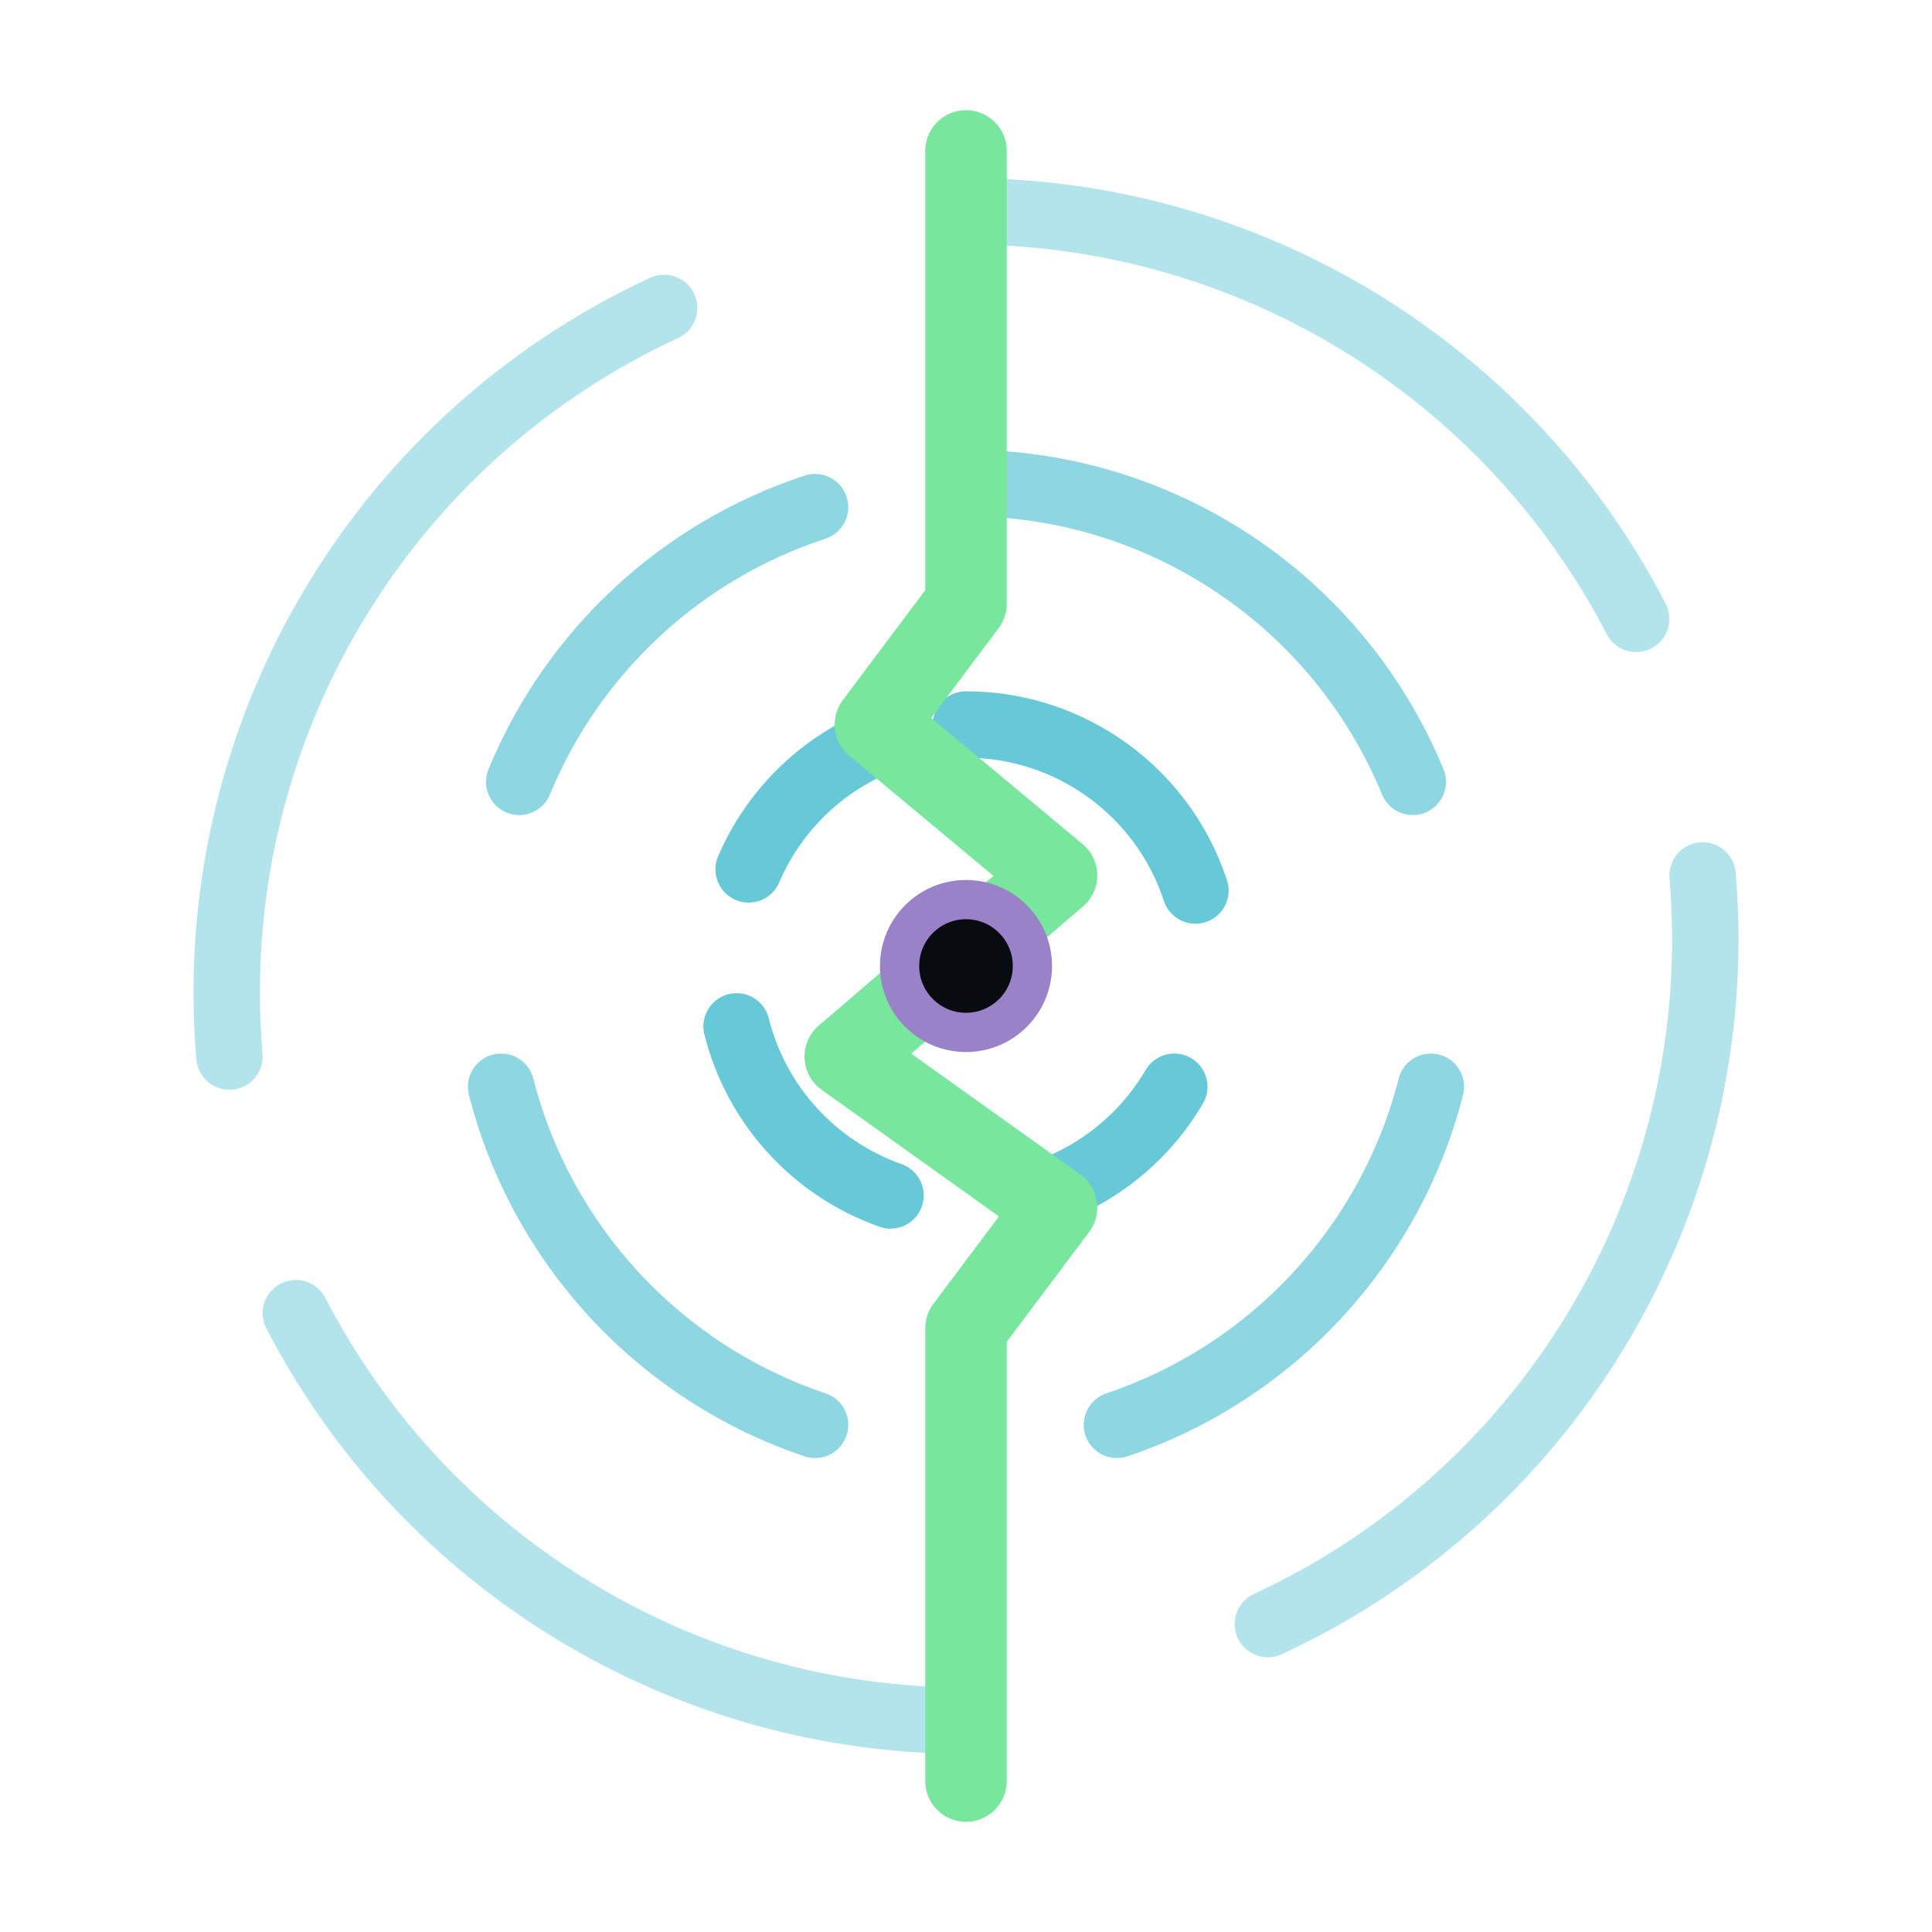
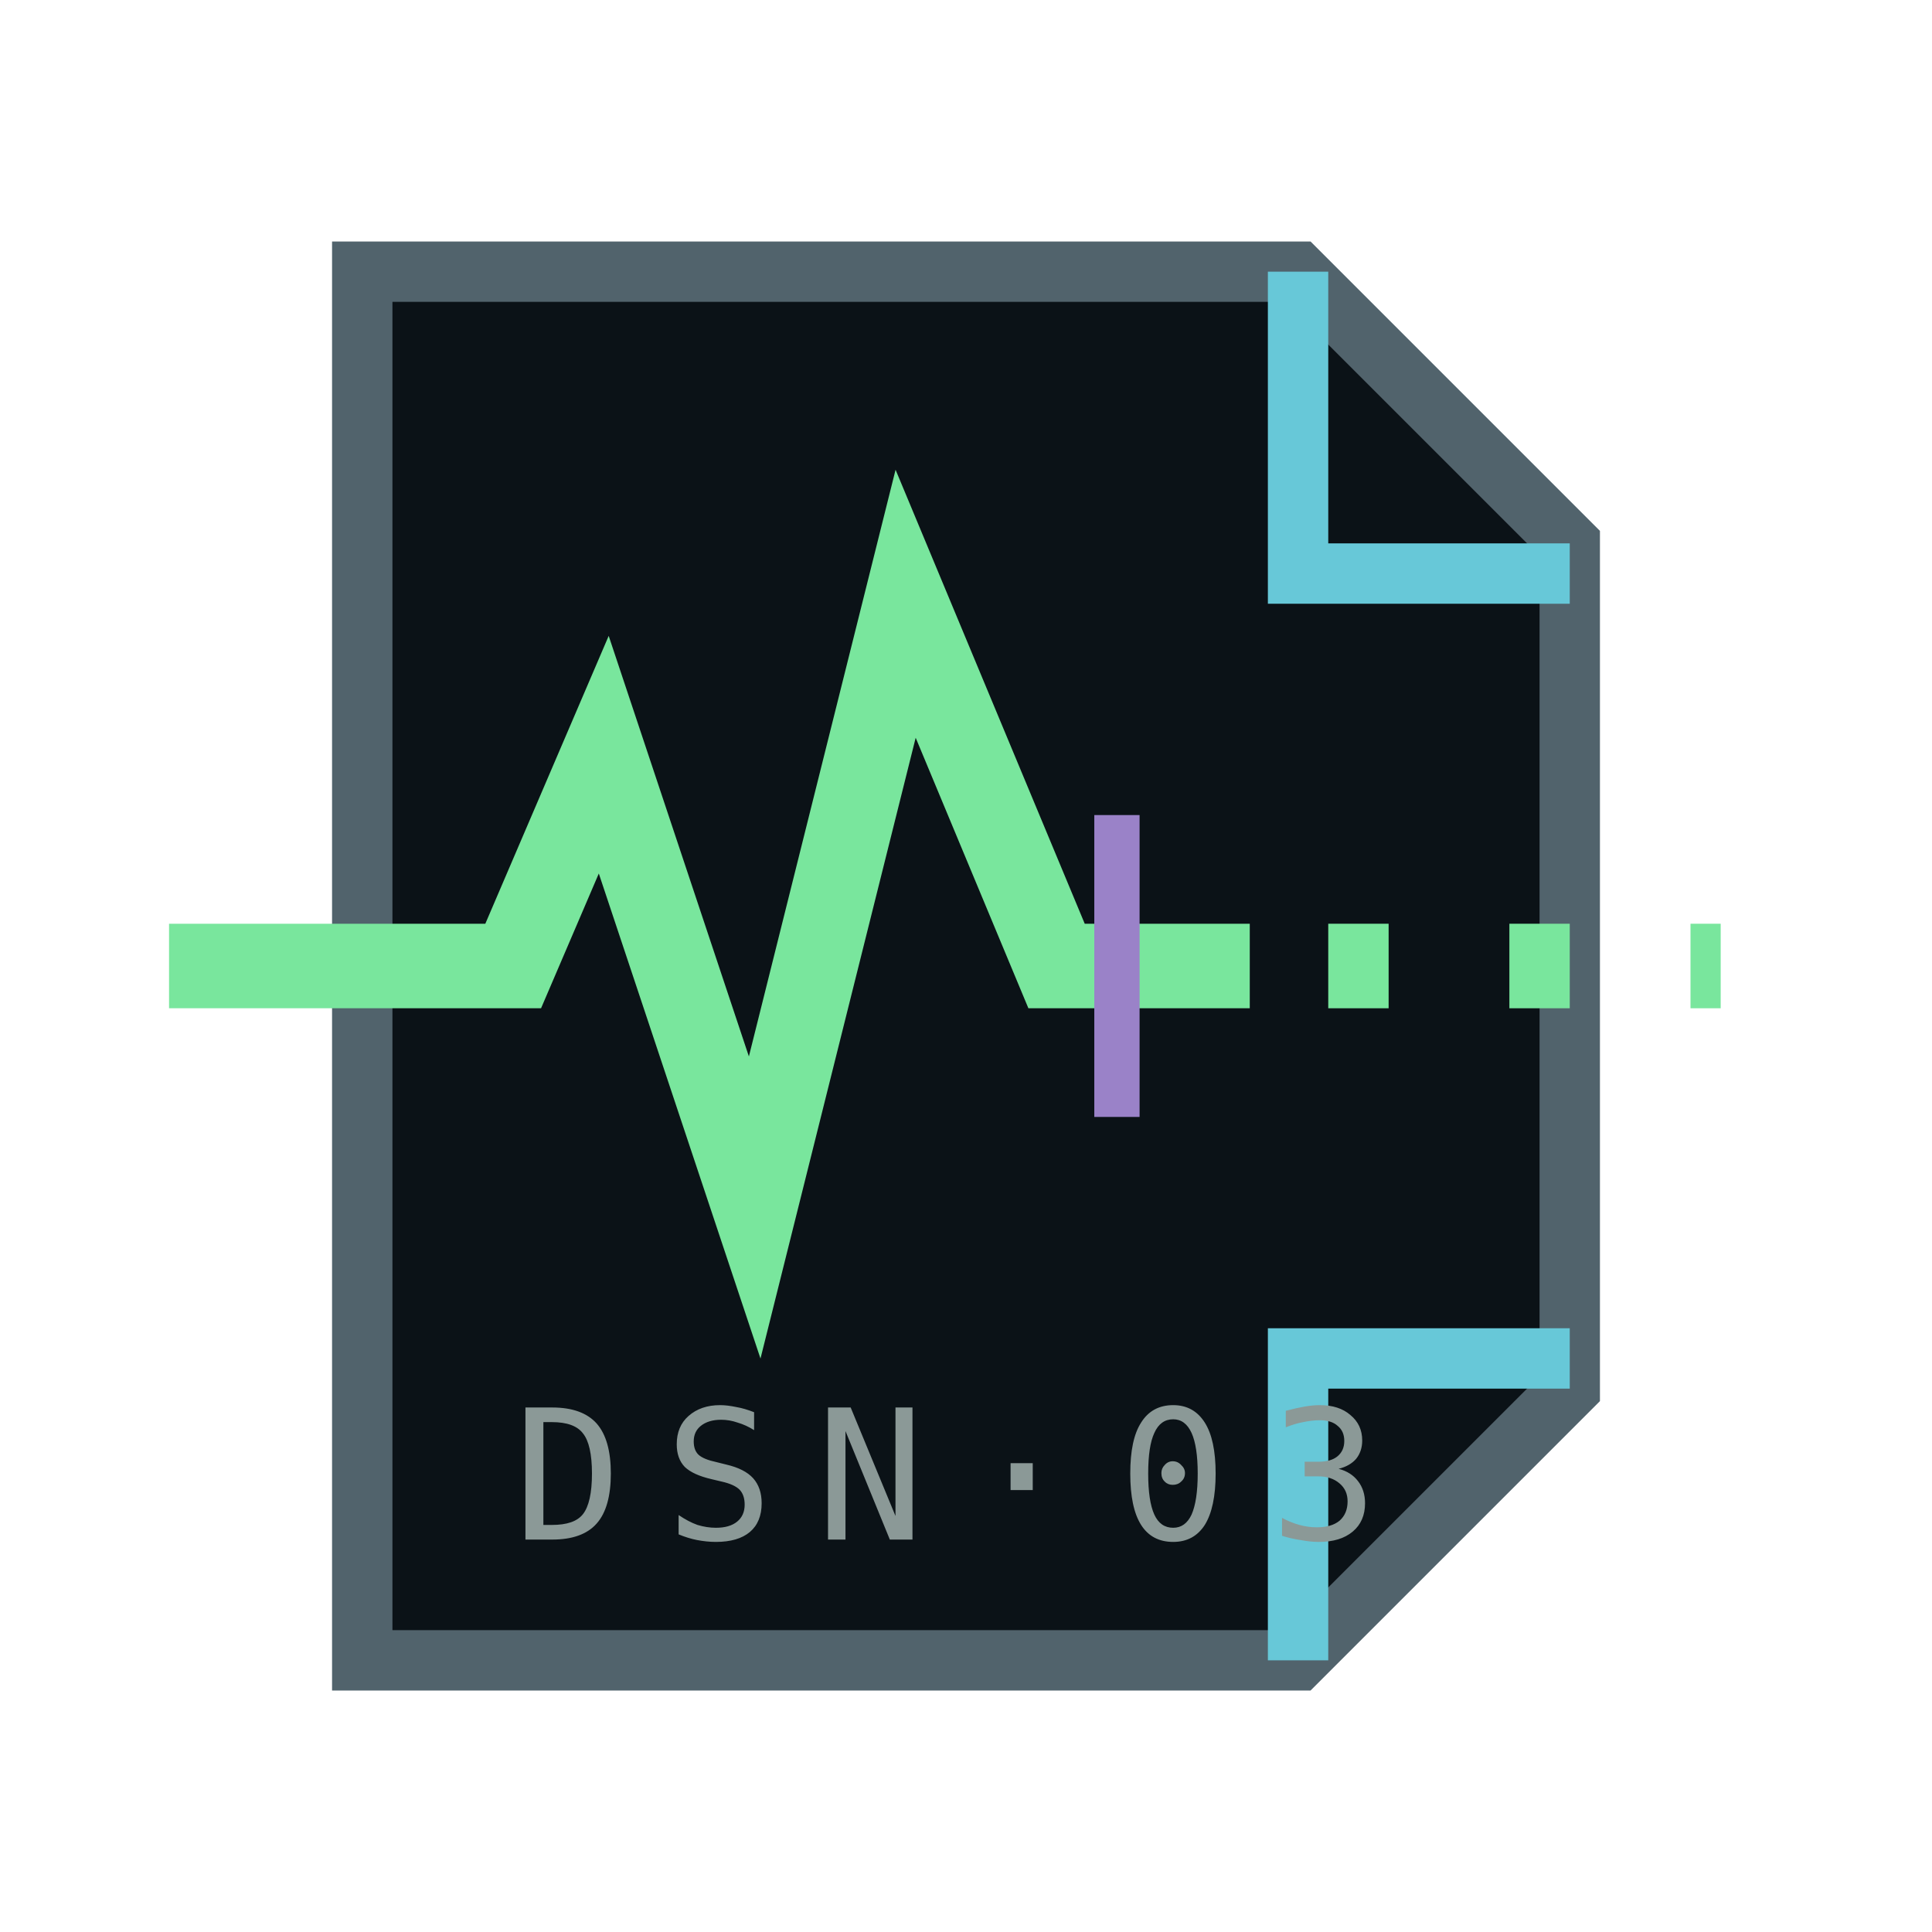
<svg xmlns="http://www.w3.org/2000/svg" viewBox="0 0 64 64" role="img" aria-labelledby="title desc">
-   <g fill="none" stroke="#67c8d8" stroke-width="2.2" stroke-linecap="round">
-     <path d="M32 7a25 25 0 0 1 22.2 13.5M56.4 29A25 25 0 0 1 42 53.8M32 57A25 25 0 0 1 9.8 43.5M7.6 35A25 25 0 0 1 22 10.2" opacity=".5" />
-     <path d="M32 16a16 16 0 0 1 14.8 9.9M47.4 36A16 16 0 0 1 37 47.2M27 47.2A16 16 0 0 1 16.6 36M17.2 25.9A16 16 0 0 1 27 16.8" opacity=".75" />
-     <path d="M32 24a8 8 0 0 1 7.6 5.5M38.9 36A8 8 0 0 1 34 39.7M29.5 39.6A8 8 0 0 1 24.4 34M24.8 28.8A8 8 0 0 1 29 24.6" />
-   </g>
-   <path d="M32 5v15l-3 4 6 5-7 6 7 5-3 4v15" fill="none" stroke="#79e69d" stroke-width="2.7" stroke-linecap="round" stroke-linejoin="round" />
-   <circle cx="32" cy="32" r="2.2" fill="#080c10" stroke="#9a82c8" stroke-width="1.3" />
+   <path d="M12 9h31l9 9v28l-9 9H12V9Z" fill="#0b1217" stroke="#51636c" stroke-width="2" />
+   <path d="M43 9v10h9M43 55V45h9" fill="none" stroke="#67c8d8" stroke-width="2" />
+   <path d="M7 32h10l3-7 5 15 5-20 5 12h5" fill="none" stroke="#79e69d" stroke-width="2.8" stroke-linecap="square" stroke-linejoin="miter" />
+   <path d="M44 32h13" fill="none" stroke="#79e69d" stroke-width="2.8" stroke-dasharray="2 4" />
+   <path d="M37 27v10" stroke="#9a82c8" stroke-width="1.5" />
+   <text x="17" y="51" fill="#8b9997" font-family="monospace" font-size="6" letter-spacing="1.4">DSN·03</text>
</svg>
